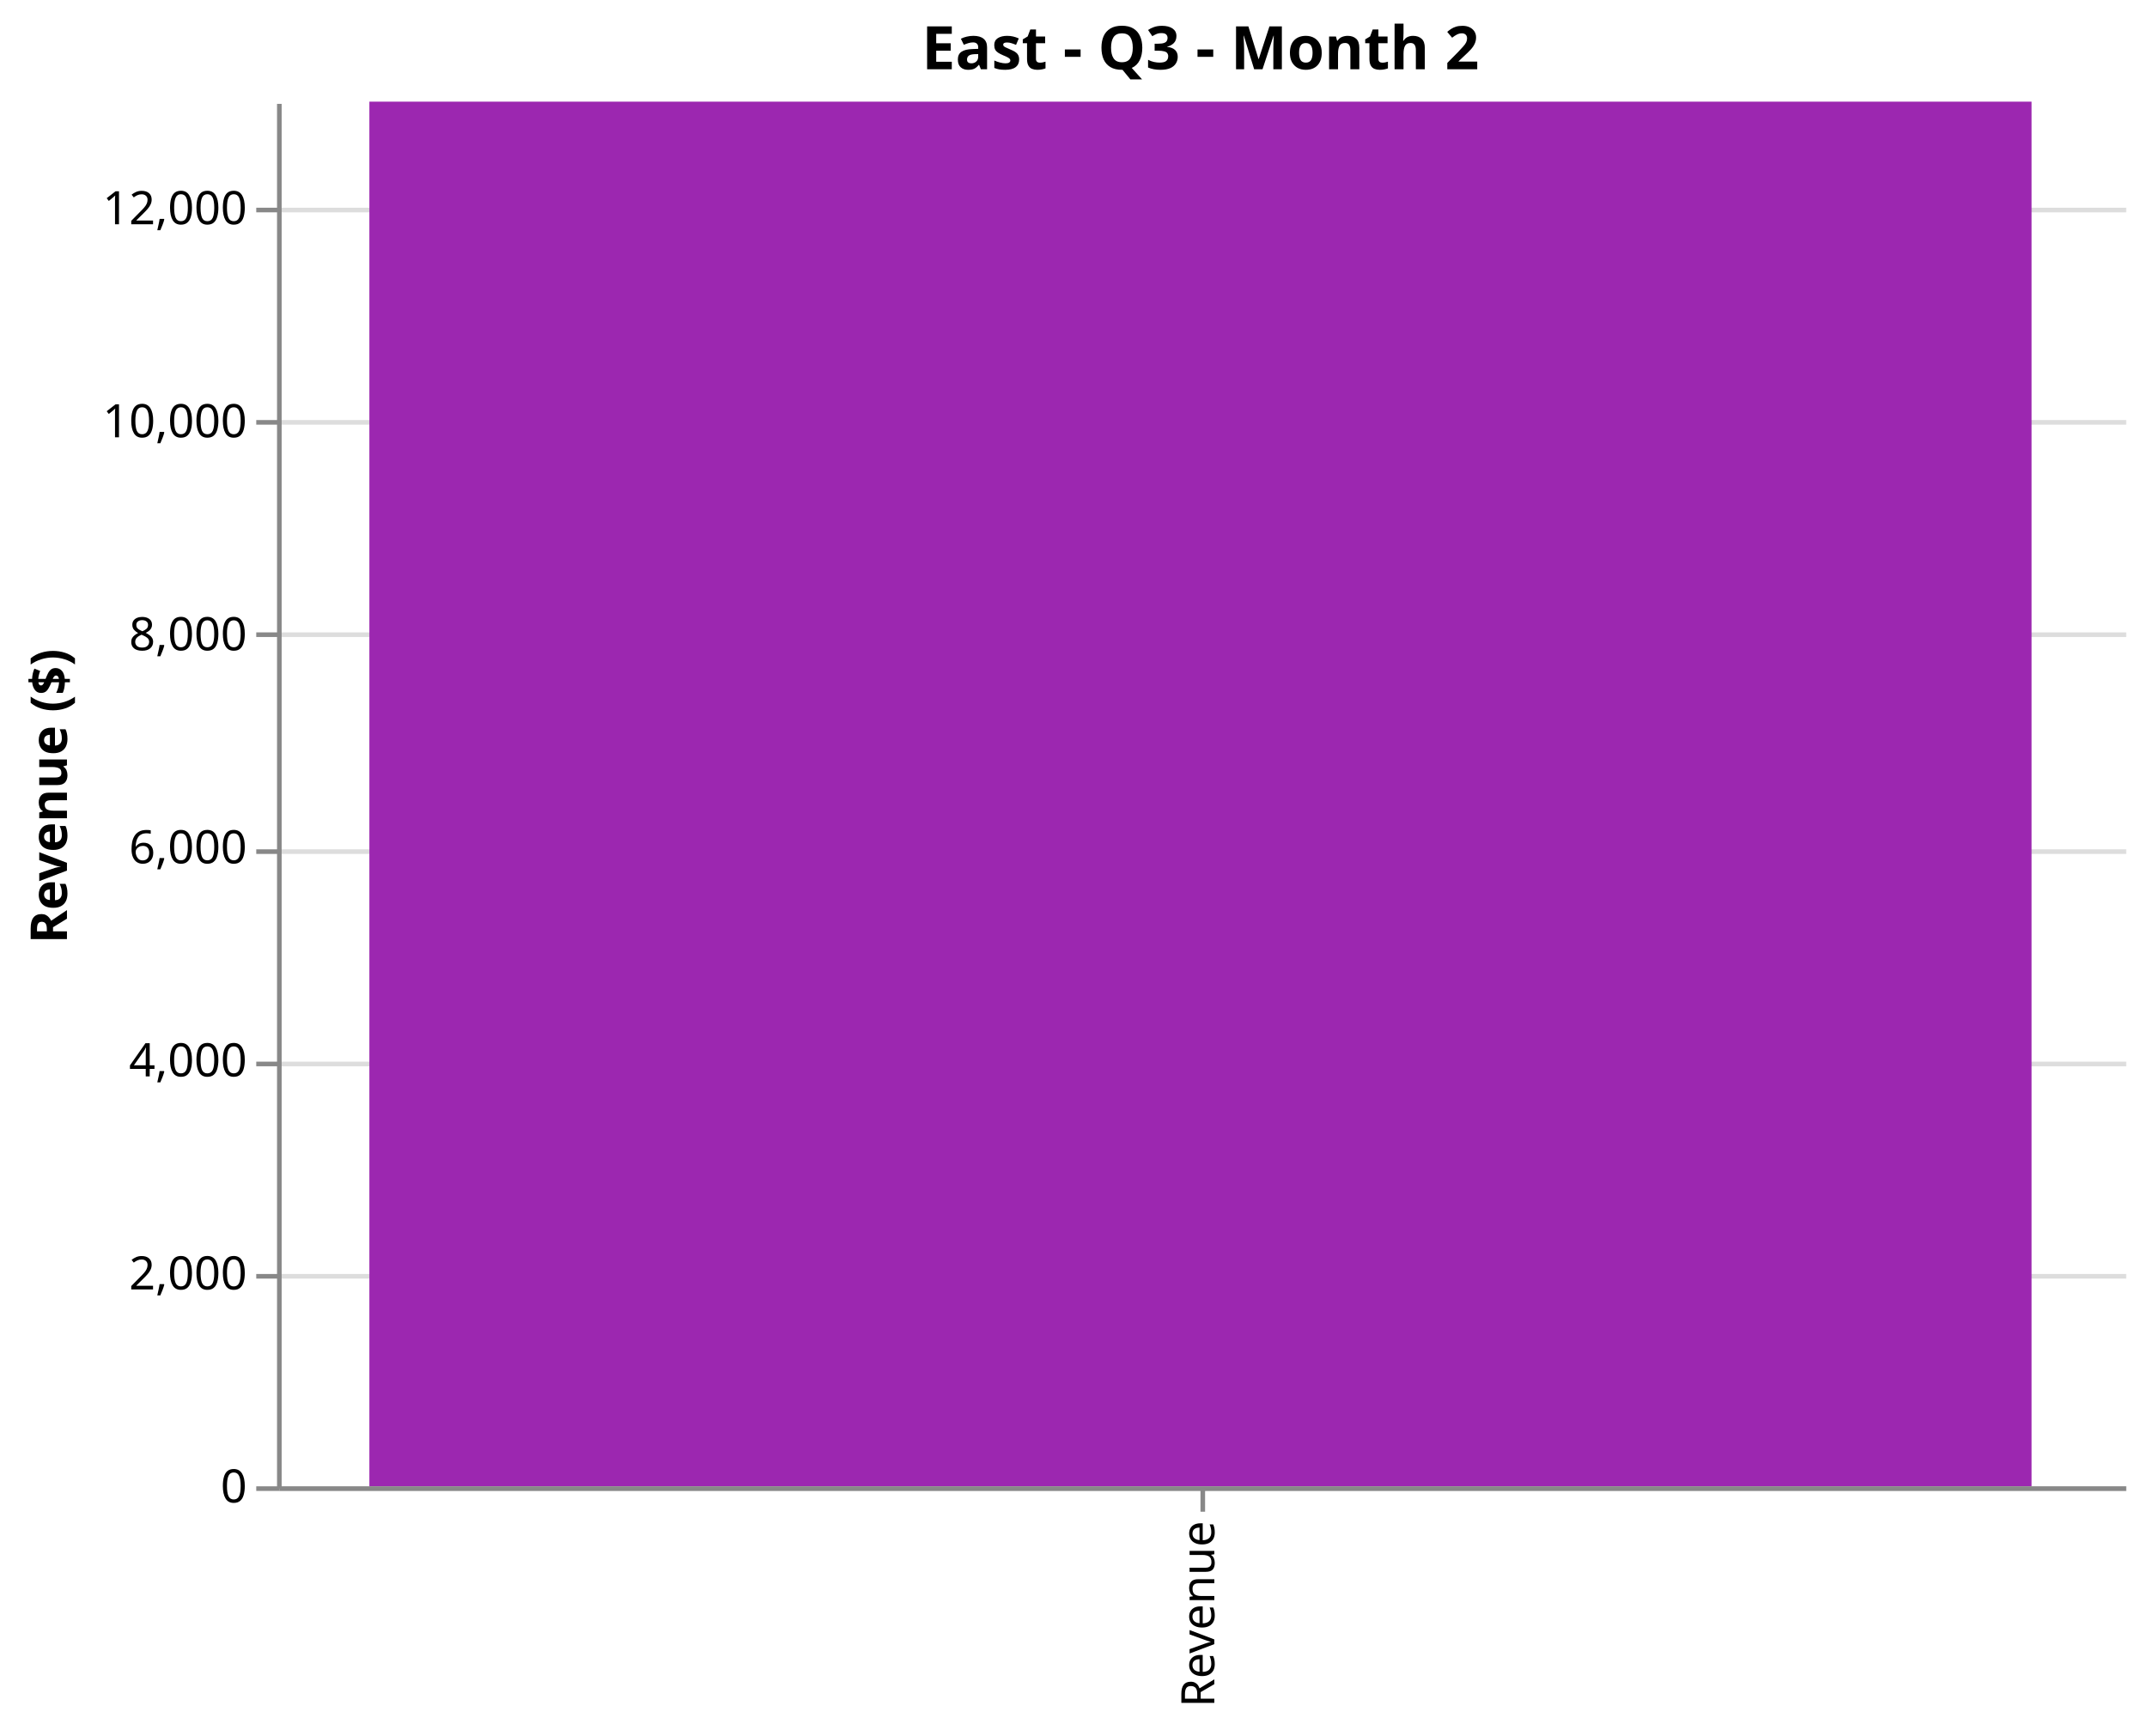
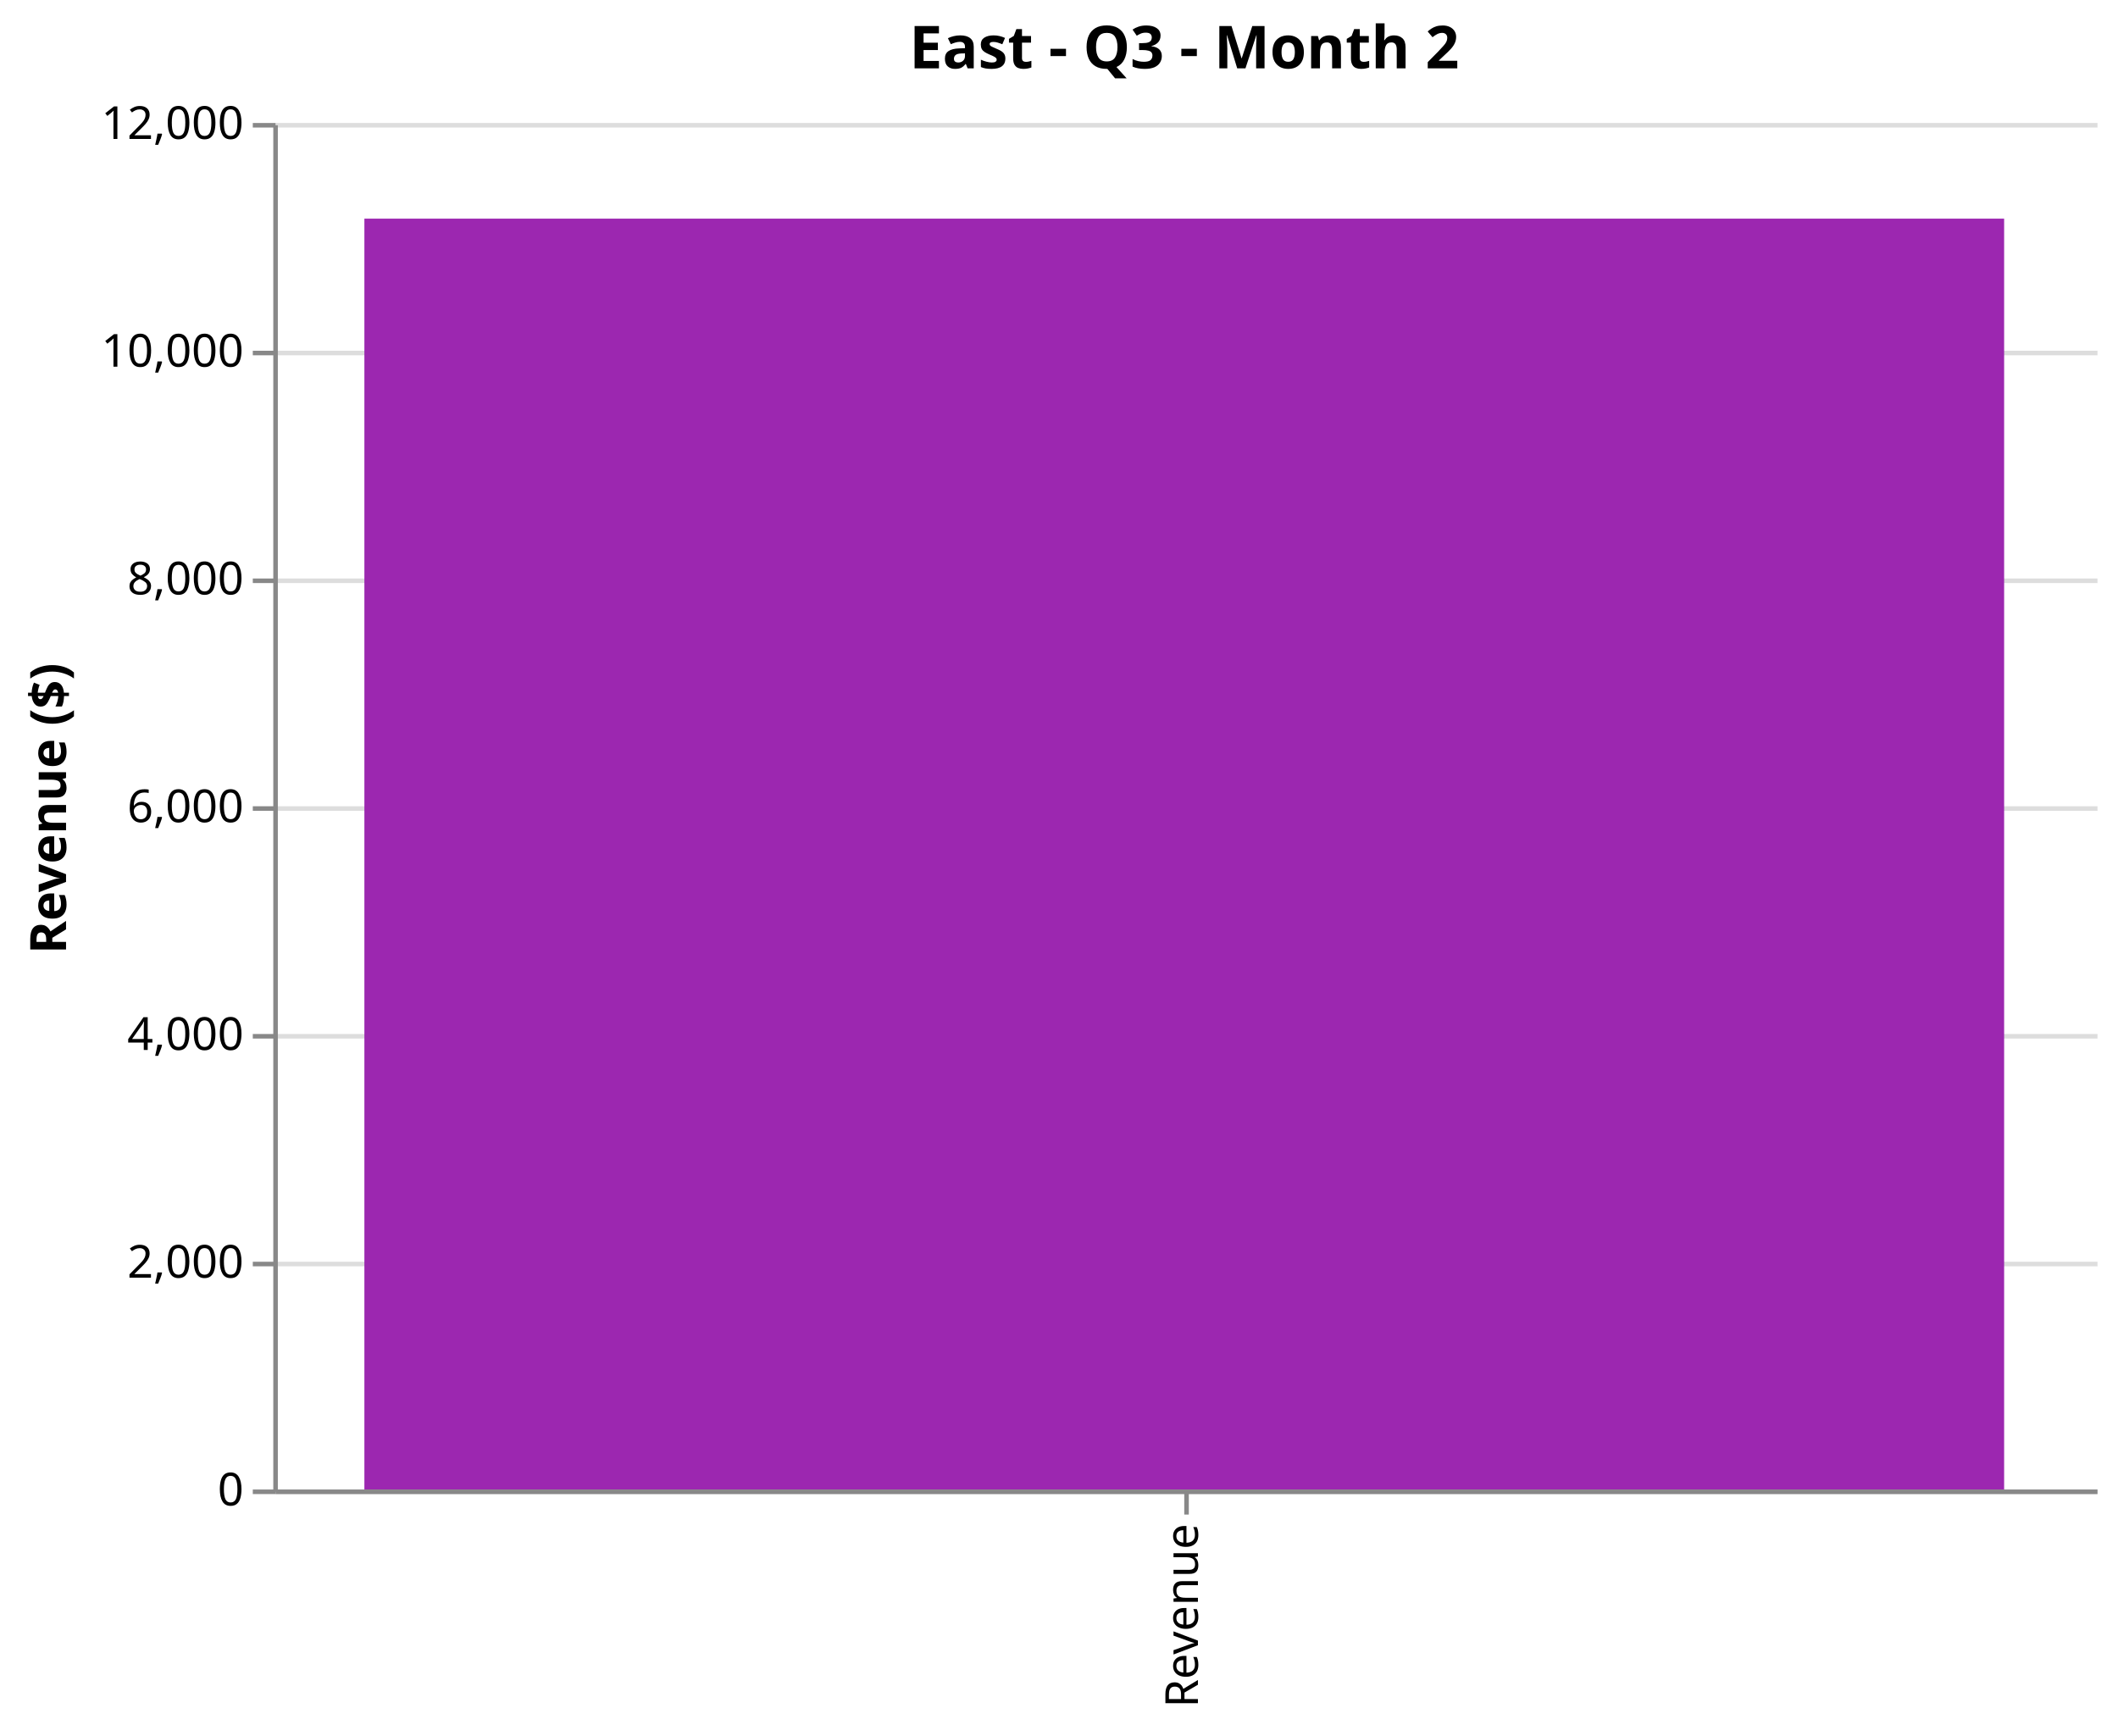
- <svg xmlns="http://www.w3.org/2000/svg" class="marks" width="465" height="376" viewBox="0 0 465 376" version="1.1">
-   <g transform="translate(60,22)">
+ <svg xmlns="http://www.w3.org/2000/svg" class="marks" width="465" height="381" viewBox="0 0 465 381" version="1.1">
+   <g transform="translate(60,27)">
    <g class="mark-group role-frame root">
      <g transform="translate(0,0)">
        <path class="background" d="M0,0h400v300h-400Z" style="fill: none;" />
        <g>
          <g class="mark-group role-axis">
            <g transform="translate(0.5,0.5)">
              <path class="background" d="M0,0h0v0h0Z" style="pointer-events: none; fill: none;" />
              <g>
                <g class="mark-rule role-axis-grid" style="pointer-events: none;">
                  <line transform="translate(0,300)" x2="400" y2="0" style="fill: none; stroke: #ddd; stroke-width: 1; opacity: 1;" />
-                   <line transform="translate(0,254)" x2="400" y2="0" style="fill: none; stroke: #ddd; stroke-width: 1; opacity: 1;" />
-                   <line transform="translate(0,208)" x2="400" y2="0" style="fill: none; stroke: #ddd; stroke-width: 1; opacity: 1;" />
-                   <line transform="translate(0,162)" x2="400" y2="0" style="fill: none; stroke: #ddd; stroke-width: 1; opacity: 1;" />
-                   <line transform="translate(0,115)" x2="400" y2="0" style="fill: none; stroke: #ddd; stroke-width: 1; opacity: 1;" />
-                   <line transform="translate(0,69)" x2="400" y2="0" style="fill: none; stroke: #ddd; stroke-width: 1; opacity: 1;" />
-                   <line transform="translate(0,23)" x2="400" y2="0" style="fill: none; stroke: #ddd; stroke-width: 1; opacity: 1;" />
+                   <line transform="translate(0,250)" x2="400" y2="0" style="fill: none; stroke: #ddd; stroke-width: 1; opacity: 1;" />
+                   <line transform="translate(0,200)" x2="400" y2="0" style="fill: none; stroke: #ddd; stroke-width: 1; opacity: 1;" />
+                   <line transform="translate(0,150)" x2="400" y2="0" style="fill: none; stroke: #ddd; stroke-width: 1; opacity: 1;" />
+                   <line transform="translate(0,100)" x2="400" y2="0" style="fill: none; stroke: #ddd; stroke-width: 1; opacity: 1;" />
+                   <line transform="translate(0,50)" x2="400" y2="0" style="fill: none; stroke: #ddd; stroke-width: 1; opacity: 1;" />
+                   <line transform="translate(0,0)" x2="400" y2="0" style="fill: none; stroke: #ddd; stroke-width: 1; opacity: 1;" />
                </g>
              </g>
            </g>
          </g>
          <g class="mark-rect role-mark marks">
-             <path d="M20,0.023h360v299.977h-360Z" style="fill: #9C27B0;" />
+             <path d="M20,21h360v279h-360Z" style="fill: #9C27B0;" />
          </g>
          <g class="mark-group role-title">
-             <g transform="translate(200,-17)">
+             <g transform="translate(200,-22)">
              <path class="background" d="M0,0h0v0h0Z" style="pointer-events: none; fill: none;" />
              <g>
                <g class="mark-text role-title-text" style="pointer-events: none;">
                  <text text-anchor="middle" transform="translate(0,10)" style="font-family: sans-serif; font-size: 13px; font-weight: bold; fill: #000; opacity: 1;">East - Q3 - Month 2</text>
                </g>
              </g>
            </g>
          </g>
          <g class="mark-group role-axis">
            <g transform="translate(0.5,300.5)">
              <path class="background" d="M0,0h0v0h0Z" style="pointer-events: none; fill: none;" />
              <g>
                <g class="mark-rule role-axis-tick" style="pointer-events: none;">
                  <line transform="translate(200,0)" x2="0" y2="5" style="fill: none; stroke: #888; stroke-width: 1; opacity: 1;" />
                </g>
                <g class="mark-text role-axis-label" style="pointer-events: none;">
                  <text text-anchor="end" transform="translate(199.5,7) rotate(270) translate(0,3)" style="font-family: sans-serif; font-size: 10px; fill: #000; opacity: 1;">Revenue</text>
                </g>
                <g class="mark-rule role-axis-domain" style="pointer-events: none;">
                  <line transform="translate(0,0)" x2="400" y2="0" style="fill: none; stroke: #888; stroke-width: 1; opacity: 1;" />
                </g>
              </g>
            </g>
          </g>
          <g class="mark-group role-axis">
            <g transform="translate(0.5,0.5)">
              <path class="background" d="M0,0h0v0h0Z" style="pointer-events: none; fill: none;" />
              <g>
                <g class="mark-rule role-axis-tick" style="pointer-events: none;">
                  <line transform="translate(0,300)" x2="-5" y2="0" style="fill: none; stroke: #888; stroke-width: 1; opacity: 1;" />
-                   <line transform="translate(0,254)" x2="-5" y2="0" style="fill: none; stroke: #888; stroke-width: 1; opacity: 1;" />
-                   <line transform="translate(0,208)" x2="-5" y2="0" style="fill: none; stroke: #888; stroke-width: 1; opacity: 1;" />
-                   <line transform="translate(0,162)" x2="-5" y2="0" style="fill: none; stroke: #888; stroke-width: 1; opacity: 1;" />
-                   <line transform="translate(0,115)" x2="-5" y2="0" style="fill: none; stroke: #888; stroke-width: 1; opacity: 1;" />
-                   <line transform="translate(0,69)" x2="-5" y2="0" style="fill: none; stroke: #888; stroke-width: 1; opacity: 1;" />
-                   <line transform="translate(0,23)" x2="-5" y2="0" style="fill: none; stroke: #888; stroke-width: 1; opacity: 1;" />
+                   <line transform="translate(0,250)" x2="-5" y2="0" style="fill: none; stroke: #888; stroke-width: 1; opacity: 1;" />
+                   <line transform="translate(0,200)" x2="-5" y2="0" style="fill: none; stroke: #888; stroke-width: 1; opacity: 1;" />
+                   <line transform="translate(0,150)" x2="-5" y2="0" style="fill: none; stroke: #888; stroke-width: 1; opacity: 1;" />
+                   <line transform="translate(0,100)" x2="-5" y2="0" style="fill: none; stroke: #888; stroke-width: 1; opacity: 1;" />
+                   <line transform="translate(0,50)" x2="-5" y2="0" style="fill: none; stroke: #888; stroke-width: 1; opacity: 1;" />
+                   <line transform="translate(0,0)" x2="-5" y2="0" style="fill: none; stroke: #888; stroke-width: 1; opacity: 1;" />
                </g>
                <g class="mark-text role-axis-label" style="pointer-events: none;">
                  <text text-anchor="end" transform="translate(-7,303)" style="font-family: sans-serif; font-size: 10px; fill: #000; opacity: 1;">0</text>
-                   <text text-anchor="end" transform="translate(-7,256.8462)" style="font-family: sans-serif; font-size: 10px; fill: #000; opacity: 1;">2,000</text>
-                   <text text-anchor="end" transform="translate(-7,210.6923)" style="font-family: sans-serif; font-size: 10px; fill: #000; opacity: 1;">4,000</text>
-                   <text text-anchor="end" transform="translate(-7,164.5385)" style="font-family: sans-serif; font-size: 10px; fill: #000; opacity: 1;">6,000</text>
-                   <text text-anchor="end" transform="translate(-7,118.3846)" style="font-family: sans-serif; font-size: 10px; fill: #000; opacity: 1;">8,000</text>
-                   <text text-anchor="end" transform="translate(-7,72.23077)" style="font-family: sans-serif; font-size: 10px; fill: #000; opacity: 1;">10,000</text>
-                   <text text-anchor="end" transform="translate(-7,26.07692)" style="font-family: sans-serif; font-size: 10px; fill: #000; opacity: 1;">12,000</text>
+                   <text text-anchor="end" transform="translate(-7,253)" style="font-family: sans-serif; font-size: 10px; fill: #000; opacity: 1;">2,000</text>
+                   <text text-anchor="end" transform="translate(-7,203)" style="font-family: sans-serif; font-size: 10px; fill: #000; opacity: 1;">4,000</text>
+                   <text text-anchor="end" transform="translate(-7,153)" style="font-family: sans-serif; font-size: 10px; fill: #000; opacity: 1;">6,000</text>
+                   <text text-anchor="end" transform="translate(-7,103)" style="font-family: sans-serif; font-size: 10px; fill: #000; opacity: 1;">8,000</text>
+                   <text text-anchor="end" transform="translate(-7,53)" style="font-family: sans-serif; font-size: 10px; fill: #000; opacity: 1;">10,000</text>
+                   <text text-anchor="end" transform="translate(-7,3)" style="font-family: sans-serif; font-size: 10px; fill: #000; opacity: 1;">12,000</text>
                </g>
                <g class="mark-rule role-axis-domain" style="pointer-events: none;">
                  <line transform="translate(0,300)" x2="0" y2="-300" style="fill: none; stroke: #888; stroke-width: 1; opacity: 1;" />
                </g>
                <g class="mark-text role-axis-title" style="pointer-events: none;">
                  <text text-anchor="middle" transform="translate(-44,150) rotate(-90) translate(0,-2)" style="font-family: sans-serif; font-size: 11px; font-weight: bold; fill: #000; opacity: 1;">Revenue ($)</text>
                </g>
              </g>
            </g>
          </g>
        </g>
      </g>
    </g>
  </g>
</svg>
